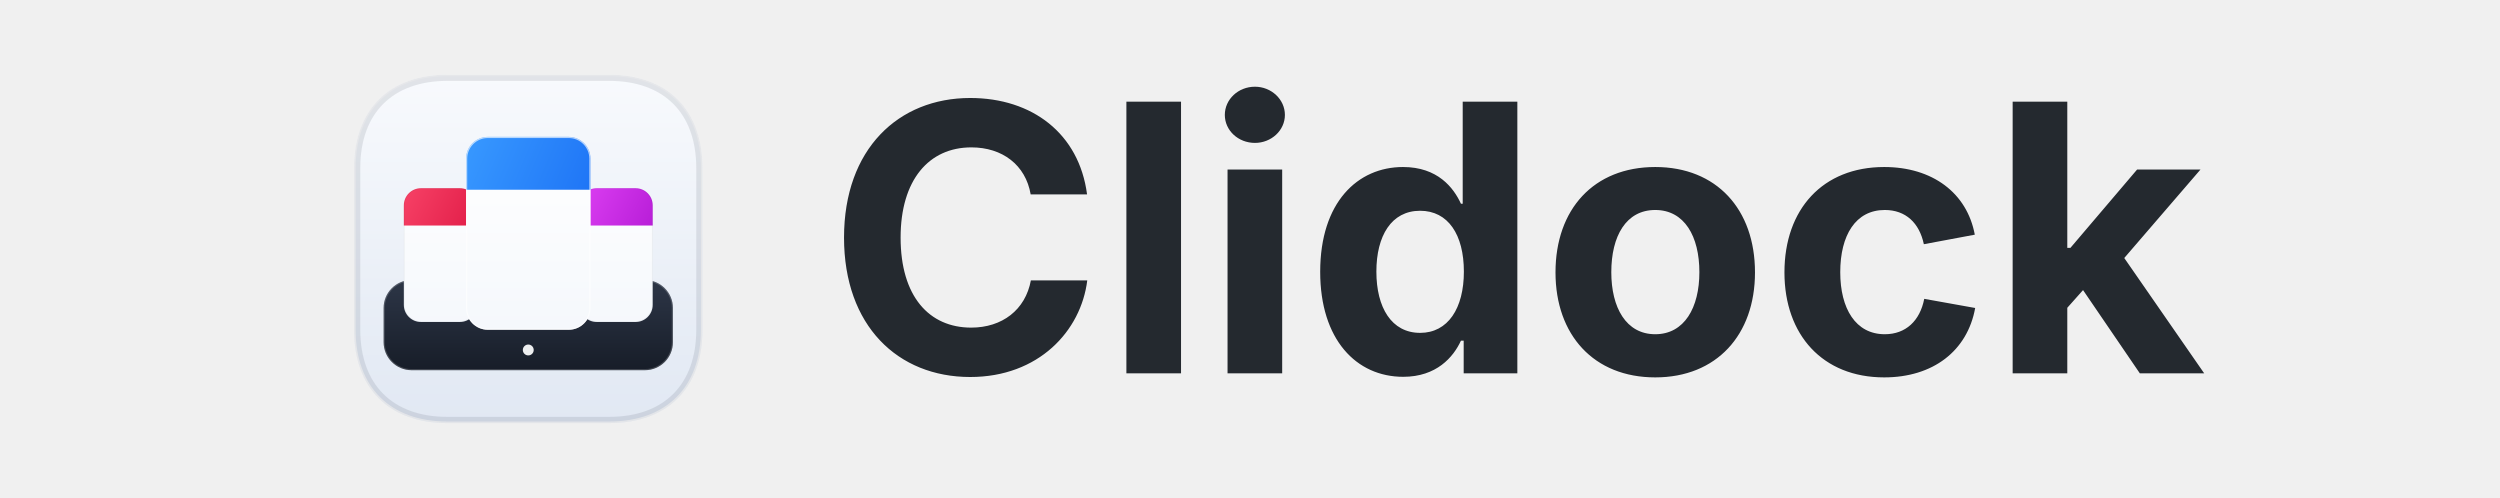
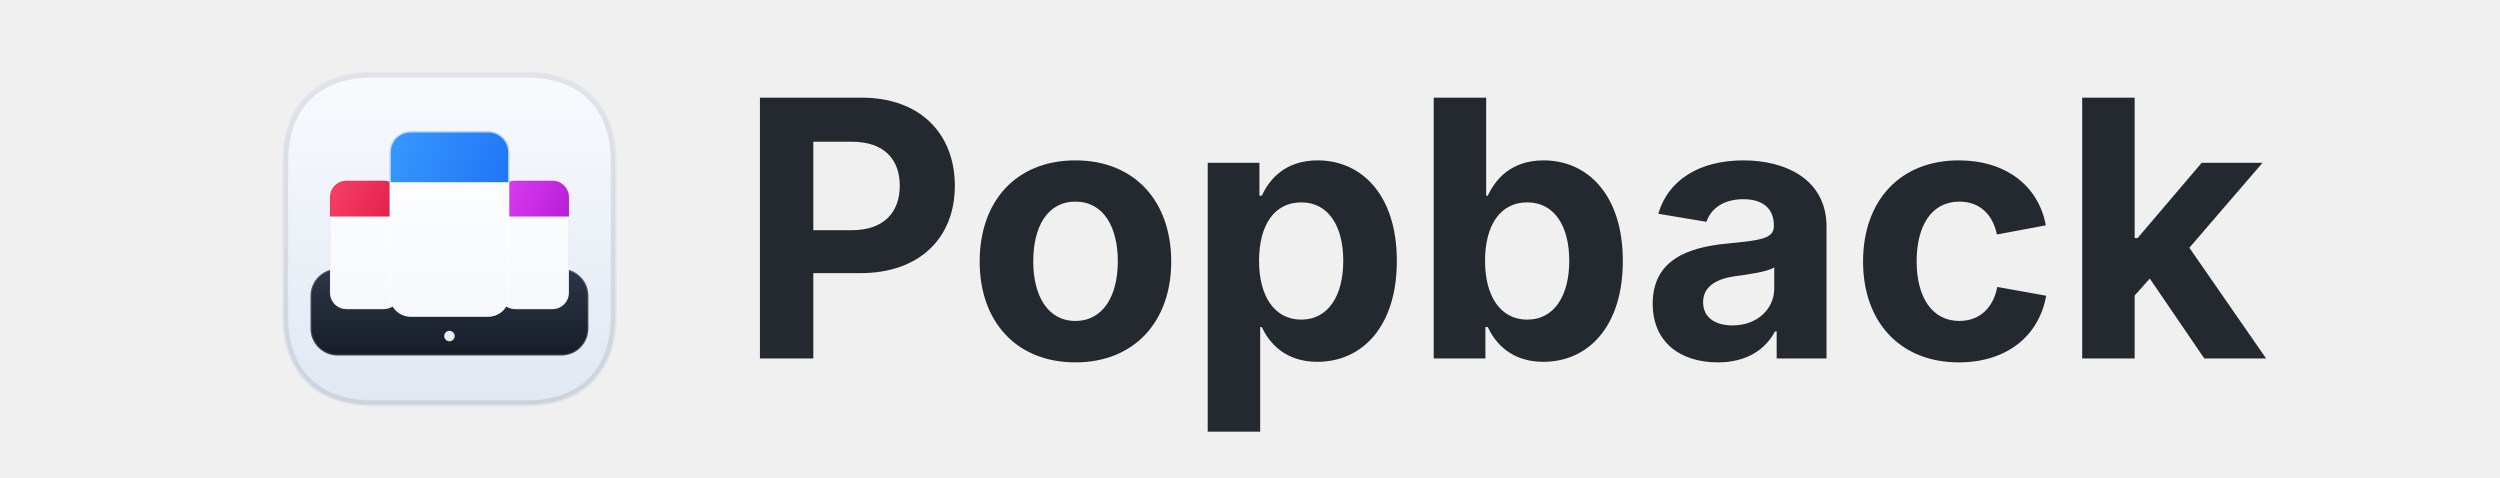
<svg xmlns="http://www.w3.org/2000/svg" width="100%" height="40" role="img" aria-labelledby="title">
  <style>
    text { fill: #24292f; }
    @media (prefers-color-scheme: dark) { text { fill: #f0f6fc; } }
  </style>
-   <svg x="50%" width="148" height="40" overflow="visible">
-     <g transform="translate(-74 0)">
+   <svg x="50%" width="166" height="40" overflow="visible">
+     <g transform="translate(-83 0)">
      <svg y="4" width="32" height="32" viewBox="0 0 1024 1024" fill="none">
        <defs>
          <linearGradient id="m1-bg" x1="512" y1="64" x2="512" y2="960" gradientUnits="userSpaceOnUse">
            <stop offset="0%" stop-color="#F8FAFD" />
            <stop offset="100%" stop-color="#E1E8F3" />
          </linearGradient>
          <linearGradient id="m1-dock" x1="512" y1="592" x2="512" y2="824" gradientUnits="userSpaceOnUse">
            <stop offset="0%" stop-color="#2D3647" />
            <stop offset="100%" stop-color="#171D28" />
          </linearGradient>
          <linearGradient id="m1-card" x1="512" y1="224" x2="512" y2="720" gradientUnits="userSpaceOnUse">
            <stop offset="0%" stop-color="#FFFFFF" />
            <stop offset="100%" stop-color="#F5F8FC" />
          </linearGradient>
          <linearGradient id="m1-rose" x1="192" y1="356" x2="380" y2="452" gradientUnits="userSpaceOnUse">
            <stop offset="0%" stop-color="#F74166" />
            <stop offset="100%" stop-color="#E11D48" />
          </linearGradient>
          <linearGradient id="m1-purple" x1="644" y1="356" x2="832" y2="452" gradientUnits="userSpaceOnUse">
            <stop offset="0%" stop-color="#DC3FF2" />
            <stop offset="100%" stop-color="#B81ED8" />
          </linearGradient>
          <linearGradient id="m1-blue" x1="352" y1="224" x2="672" y2="360" gradientUnits="userSpaceOnUse">
            <stop offset="0%" stop-color="#3899FF" />
            <stop offset="100%" stop-color="#1F75F6" />
          </linearGradient>
          <clipPath id="m1-squircle">
            <path d="M 304 64 L 720 64 C 870 64, 960 154, 960 304 L 960 720 C 960 870, 870 960, 720 960 L 304 960 C 154 960, 64 870, 64 720 L 64 304 C 64 154, 154 64, 304 64 Z" />
          </clipPath>
          <clipPath id="m1-left-clip">
            <rect x="192" y="356" width="188" height="344" rx="44" />
          </clipPath>
          <clipPath id="m1-right-clip">
            <rect x="644" y="356" width="188" height="344" rx="44" />
          </clipPath>
          <clipPath id="m1-hero-clip">
            <rect x="352" y="224" width="320" height="496" rx="56" />
          </clipPath>
        </defs>
        <g>
          <path d="M 304 64 L 720 64 C 870 64, 960 154, 960 304 L 960 720 C 960 870, 870 960, 720 960 L 304 960 C 154 960, 64 870, 64 720 L 64 304 C 64 154, 154 64, 304 64 Z" fill="url(#m1-bg)" />
        </g>
        <g clip-path="url(#m1-squircle)">
          <g>
            <rect x="140" y="592" width="744" height="232" rx="72" fill="url(#m1-dock)" />
            <rect x="141.5" y="593.5" width="741" height="229" rx="70.5" stroke="#FFFFFF" stroke-opacity="0.18" stroke-width="3" />
          </g>
          <g>
            <g clip-path="url(#m1-left-clip)">
              <rect x="192" y="356" width="188" height="344" fill="url(#m1-card)" />
              <rect x="192" y="356" width="188" height="96" fill="url(#m1-rose)" />
            </g>
            <rect x="193" y="357" width="186" height="342" rx="43" stroke="#0F172A" stroke-opacity="0.06" stroke-width="2" />
            <g clip-path="url(#m1-right-clip)">
              <rect x="644" y="356" width="188" height="344" fill="url(#m1-card)" />
              <rect x="644" y="356" width="188" height="96" fill="url(#m1-purple)" />
            </g>
            <rect x="645" y="357" width="186" height="342" rx="43" stroke="#0F172A" stroke-opacity="0.06" stroke-width="2" />
          </g>
          <g>
            <g clip-path="url(#m1-hero-clip)">
              <rect x="352" y="224" width="320" height="496" fill="url(#m1-card)" />
              <rect x="352" y="224" width="320" height="136" fill="url(#m1-blue)" />
            </g>
            <rect x="353.5" y="225.5" width="317" height="493" rx="54.5" stroke="#FFFFFF" stroke-opacity="0.65" stroke-width="3" />
          </g>
          <circle cx="512" cy="772" r="14" fill="#FFFFFF" fill-opacity="0.92" />
          <path d="M 304 66 L 720 66 C 868.5 66, 958 155.5, 958 304 L 958 720 C 958 868.5, 868.5 958, 720 958 L 304 958 C 155.5 958, 66 868.5, 66 720 L 66 304 C 66 155.5, 155.5 66, 304 66 Z" stroke="#FFFFFF" stroke-opacity="0.88" stroke-width="4" />
          <path d="M 304 72 L 720 72 C 865.5 72, 952 158.5, 952 304 L 952 720 C 952 865.5, 865.5 952, 720 952 L 304 952 C 158.5 952, 72 865.5, 72 720 L 72 304 C 72 158.5, 158.5 72, 304 72 Z" stroke="#0F172A" stroke-opacity="0.10" stroke-width="16" />
        </g>
      </svg>
-       <text x="40" y="30" font-family="-apple-system, BlinkMacSystemFont, 'Segoe UI', sans-serif" font-size="30" font-weight="700">Clidock</text>
+       <text x="40" y="30" font-family="-apple-system, BlinkMacSystemFont, 'Segoe UI', sans-serif" font-size="30" font-weight="700">Popback</text>
    </g>
  </svg>
</svg>
